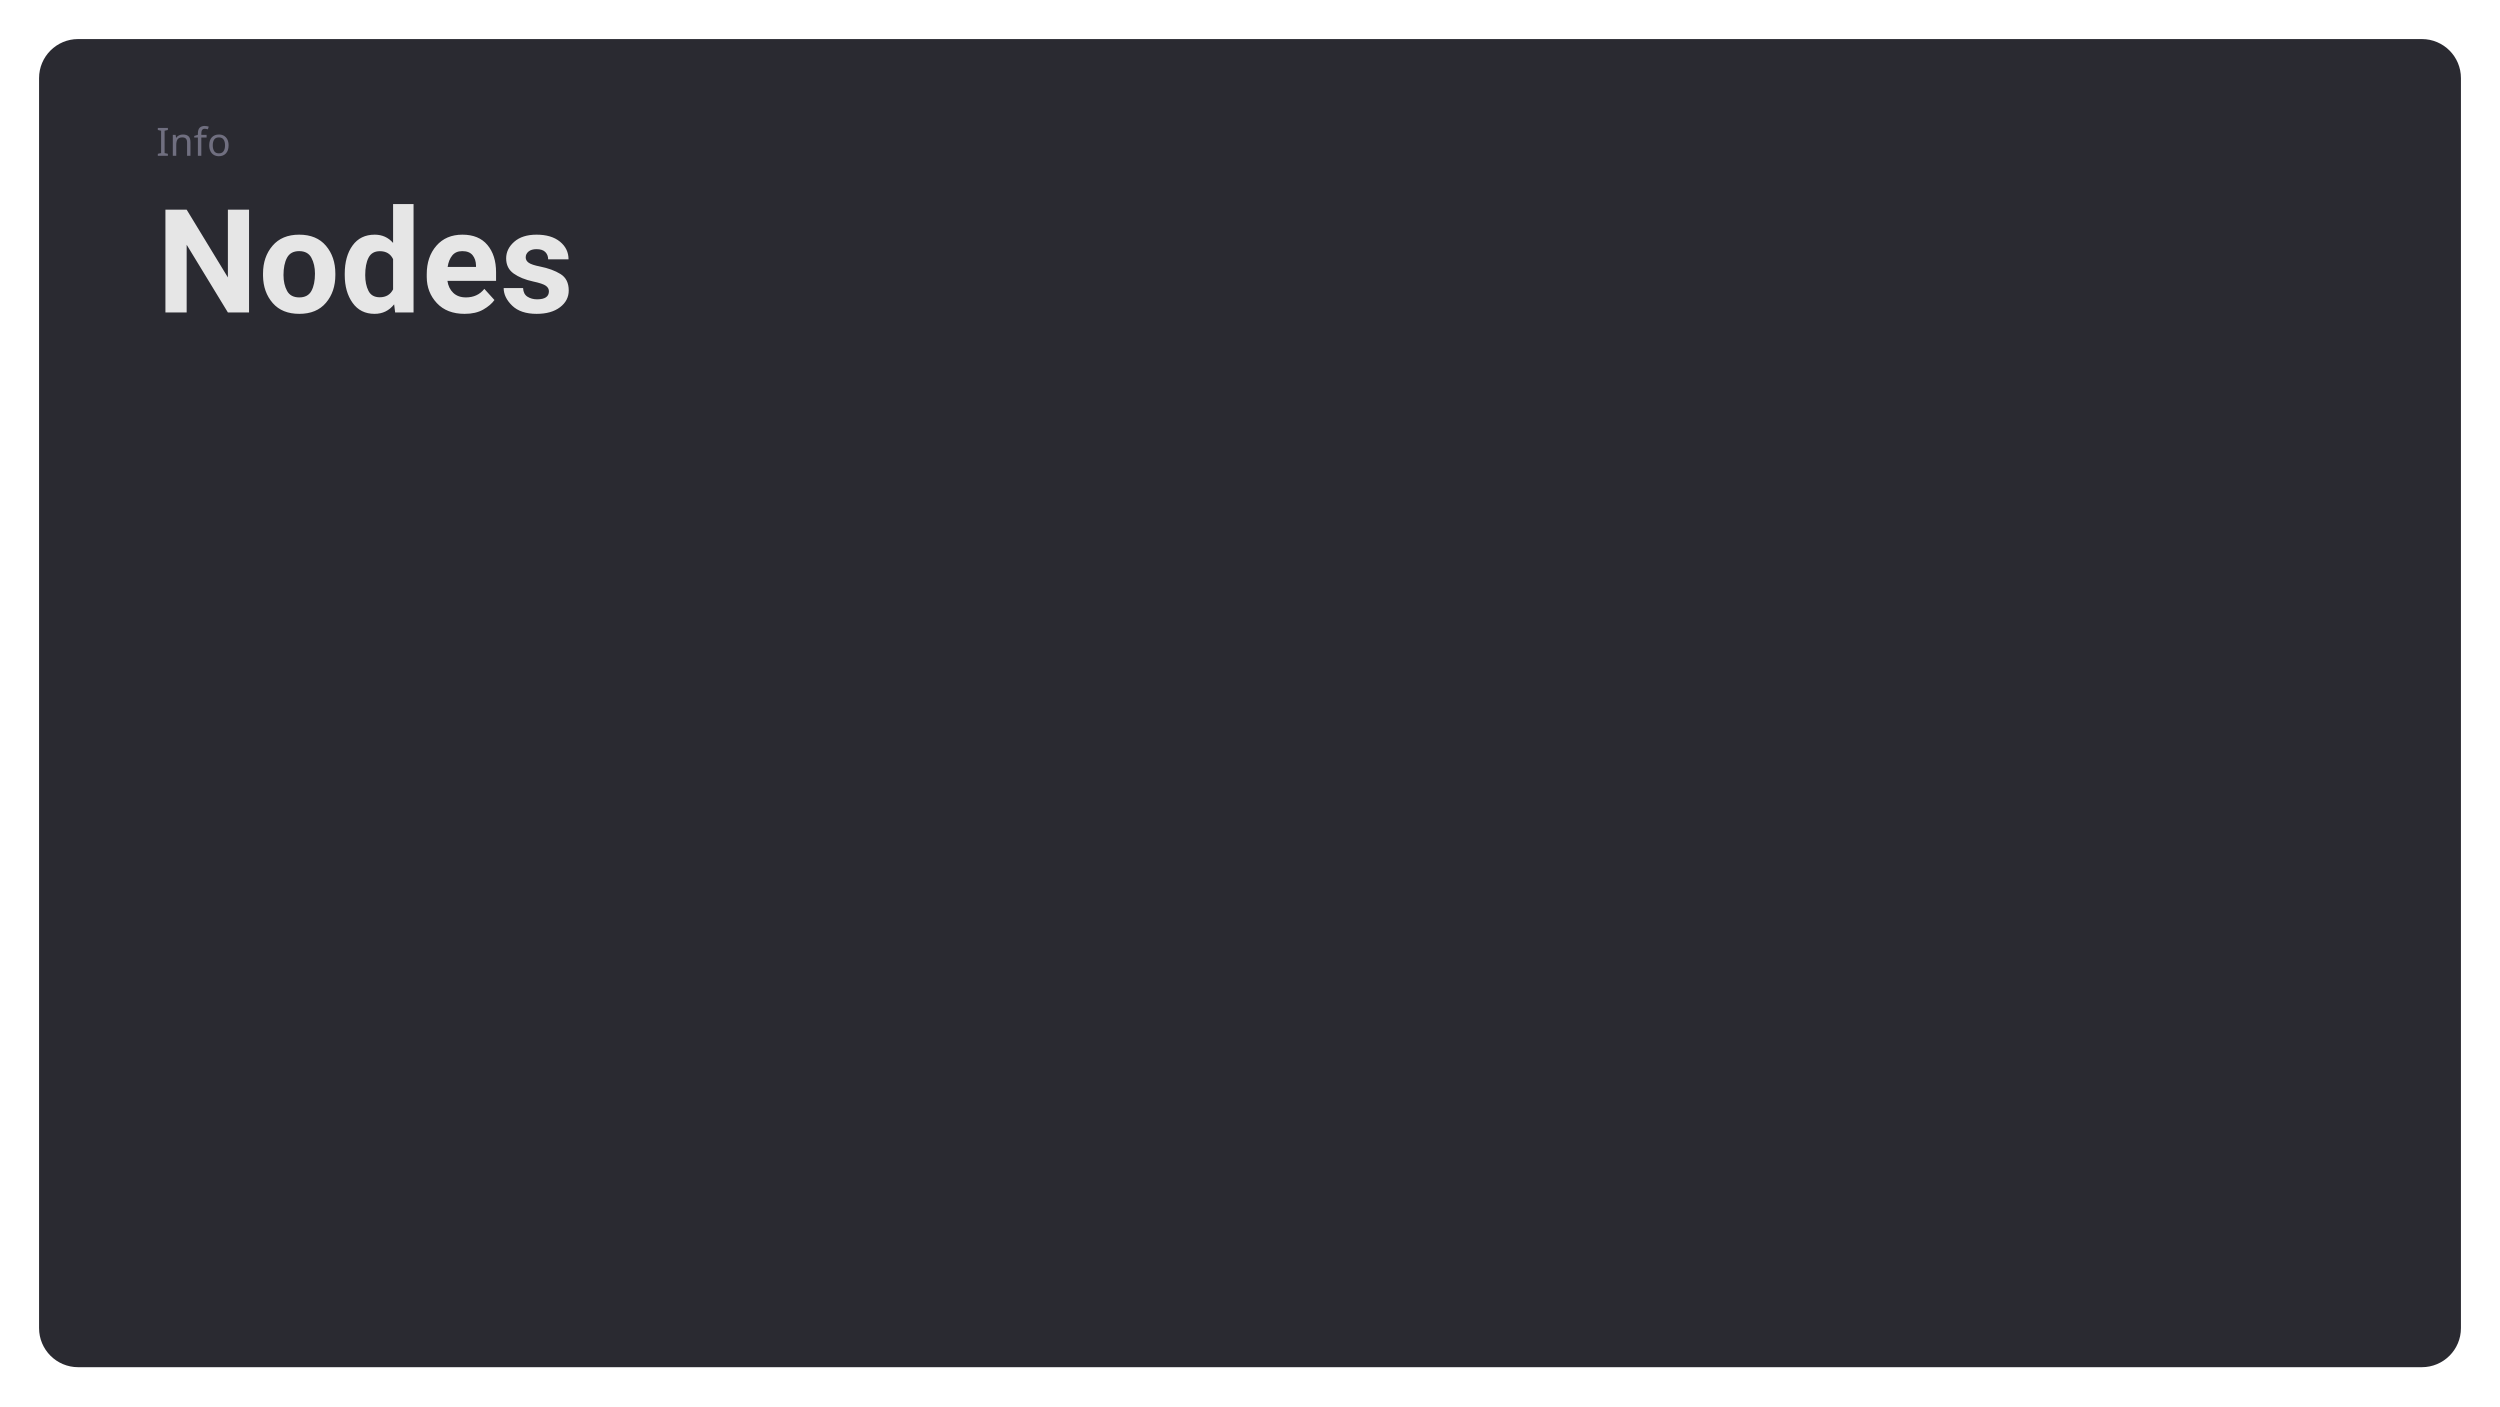
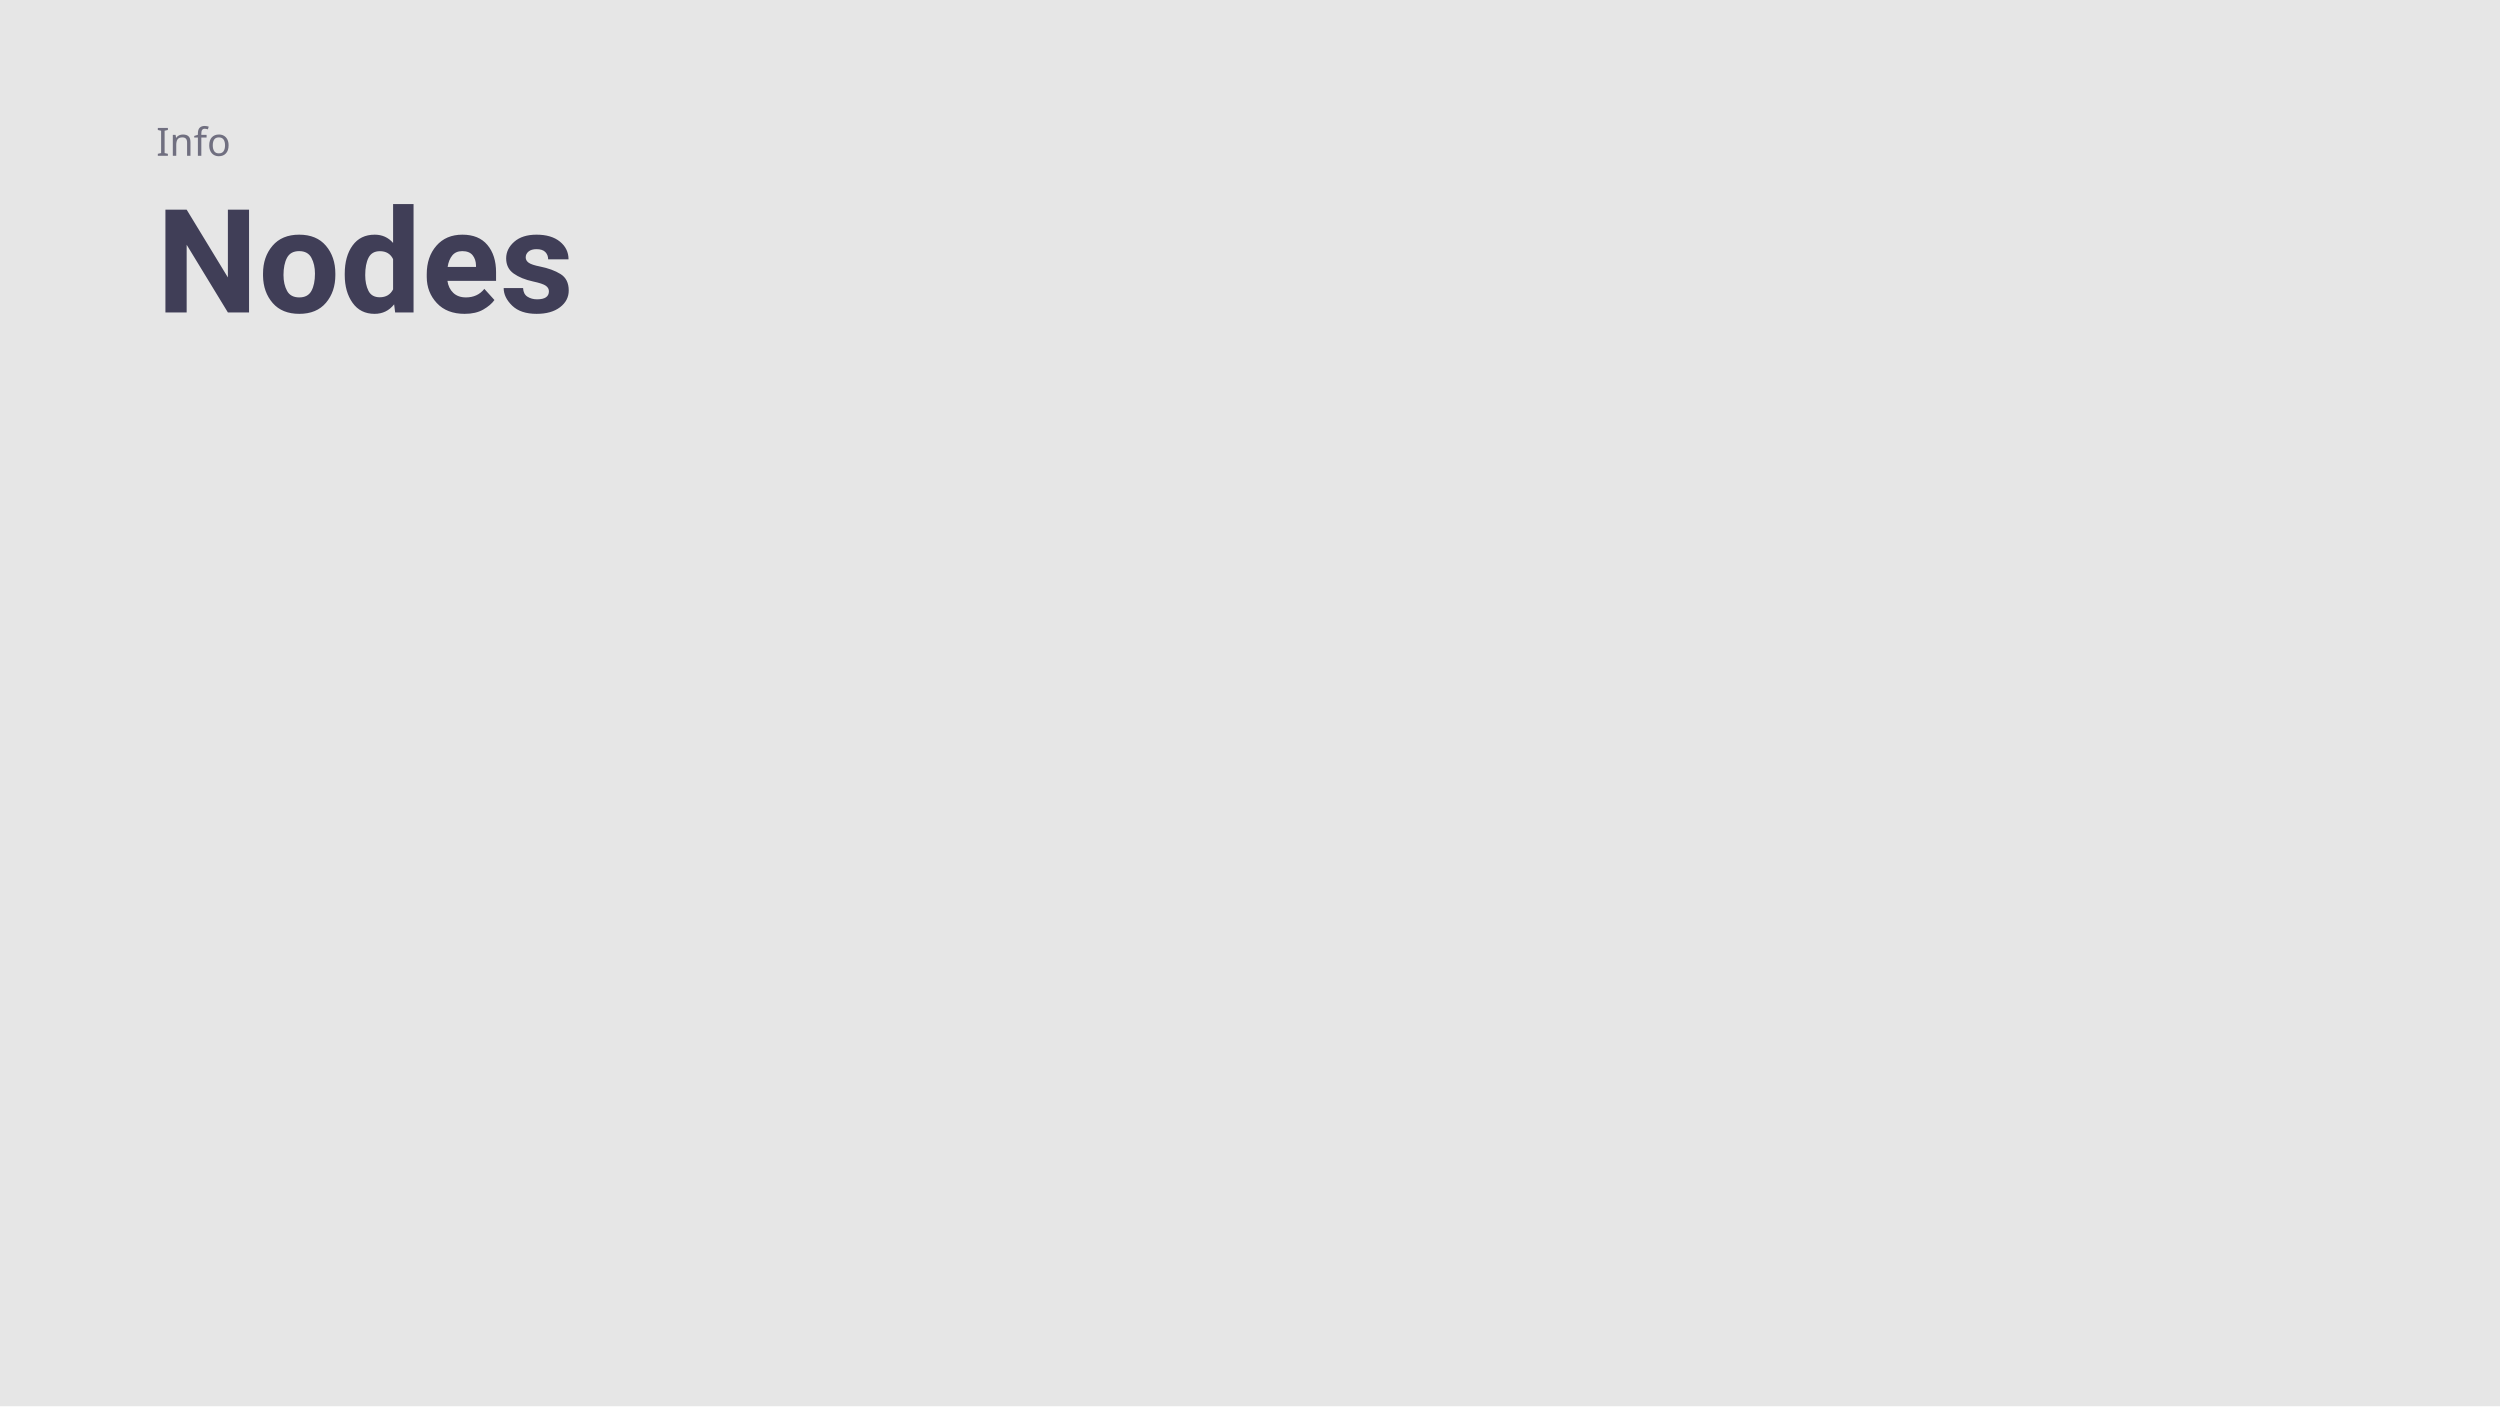
<svg xmlns="http://www.w3.org/2000/svg" id="Template" viewBox="0 0 1920 1080">
  <defs>
    <style>

      .mono {
        font-family: 'JetBrains Mono';
        font-size: 30px;
        font-weight: 500;
      }

      .title {
        font-family: Roboto;
        font-size: 111px;
        font-weight: 700;
      }

      .description {
        font-family: Roboto;
        font-size: 35px;
-         font-weight: 300;
+         font-weight: 400;
      }

      .heading {
        font-family: Roboto;
        font-size: 50px;
-         font-weight: 500;
+         font-weight: 700;
      }

      .nodeBox {
        stroke: #cacacc;
        stroke-width: 10px;
      }

      .cMC {
        fill: #cacacc;
      }

      .cFG01 {
-         fill: #E6E6E6;
+         fill: #403E57;
      }

      .cFG02 {
        fill: #706F80;
      }

	  .cFGw {
        fill: #e6e6e6;
      }

      .cFGb {
        fill: #403e57;
      }

      .cBG01 {
-         fill: #2A2A31;
+         fill: #E6E6E6;
      }

    </style>
  </defs>
  <rect id="Background" class="cBG01" x="30" y="30" width="1860" height="1020" rx="30" ry="30" />
+   <rect id="Frame" class="cBG01" width="1920" height="1080" />
  <text id="Name" class="title cFG01" transform="translate(120 239.96)">
    <tspan x="0" y="0">Nodes</tspan>
  </text>
  <text id="Info" class="mono cFG02" transform="translate(120 119.68)">
    <tspan x="0" y="0">Info</tspan>
  </text>
  <g id="Nodes" transform="translate(120 360)" />
</svg>
